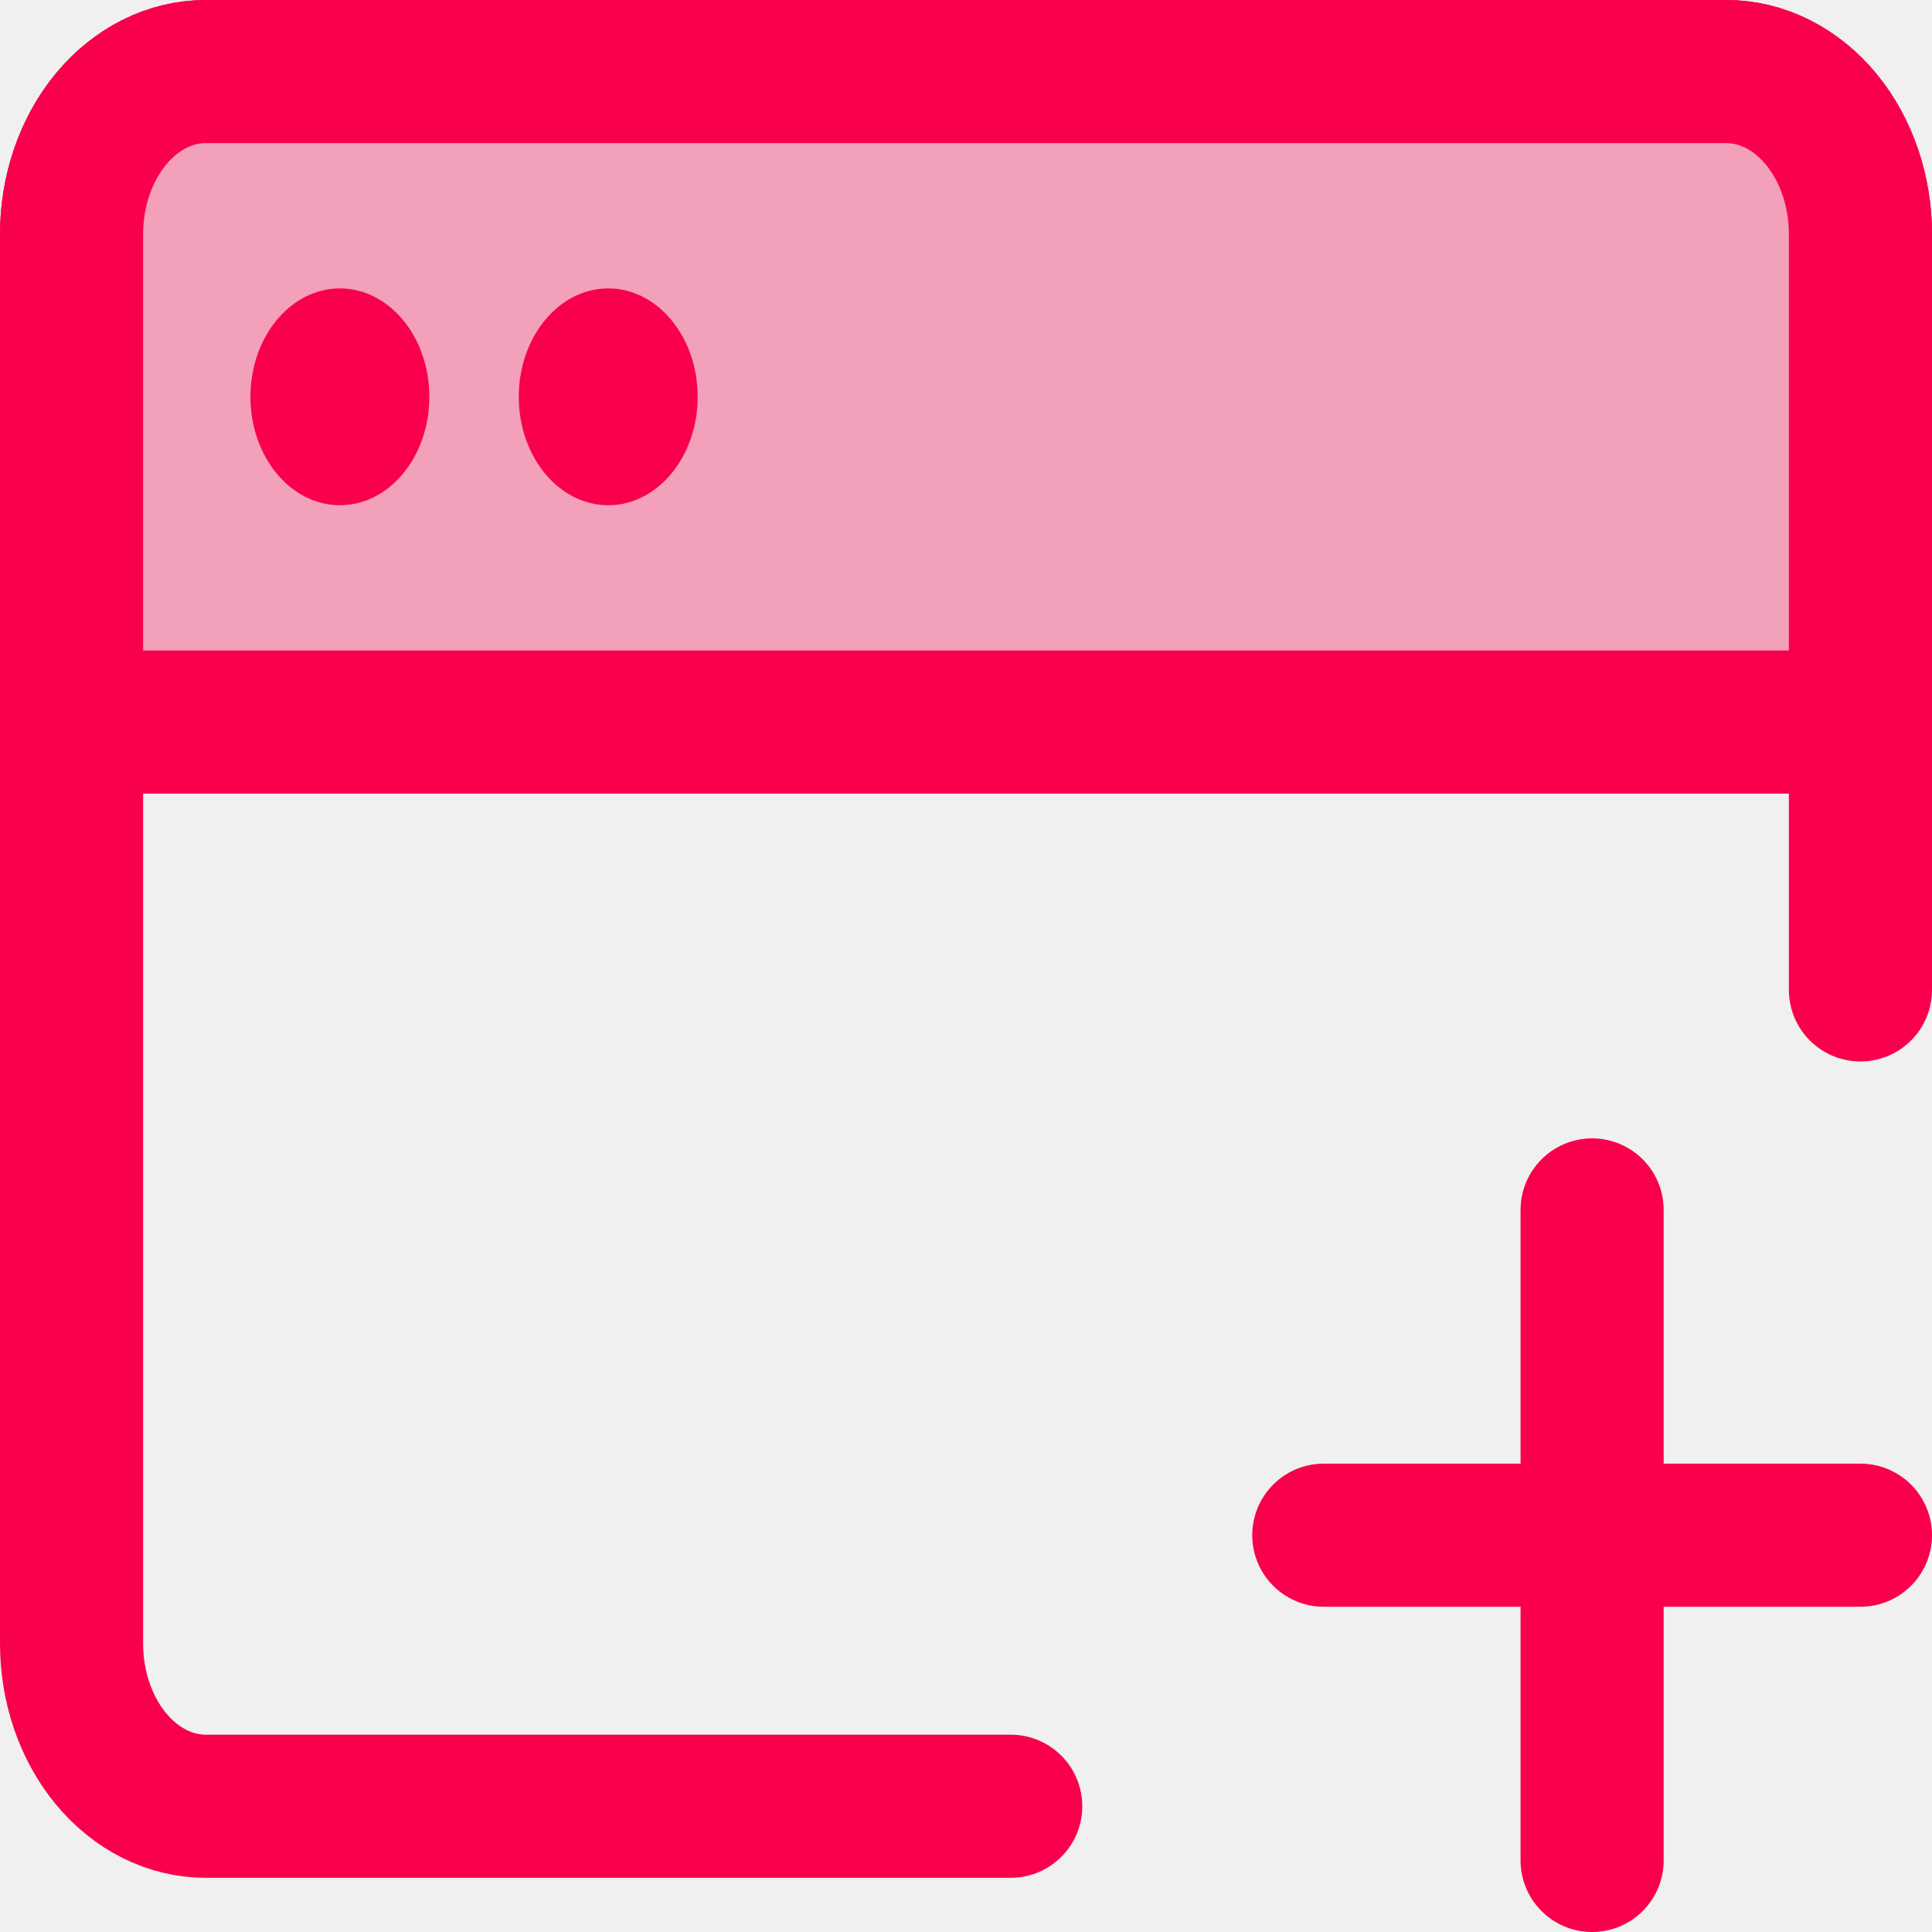
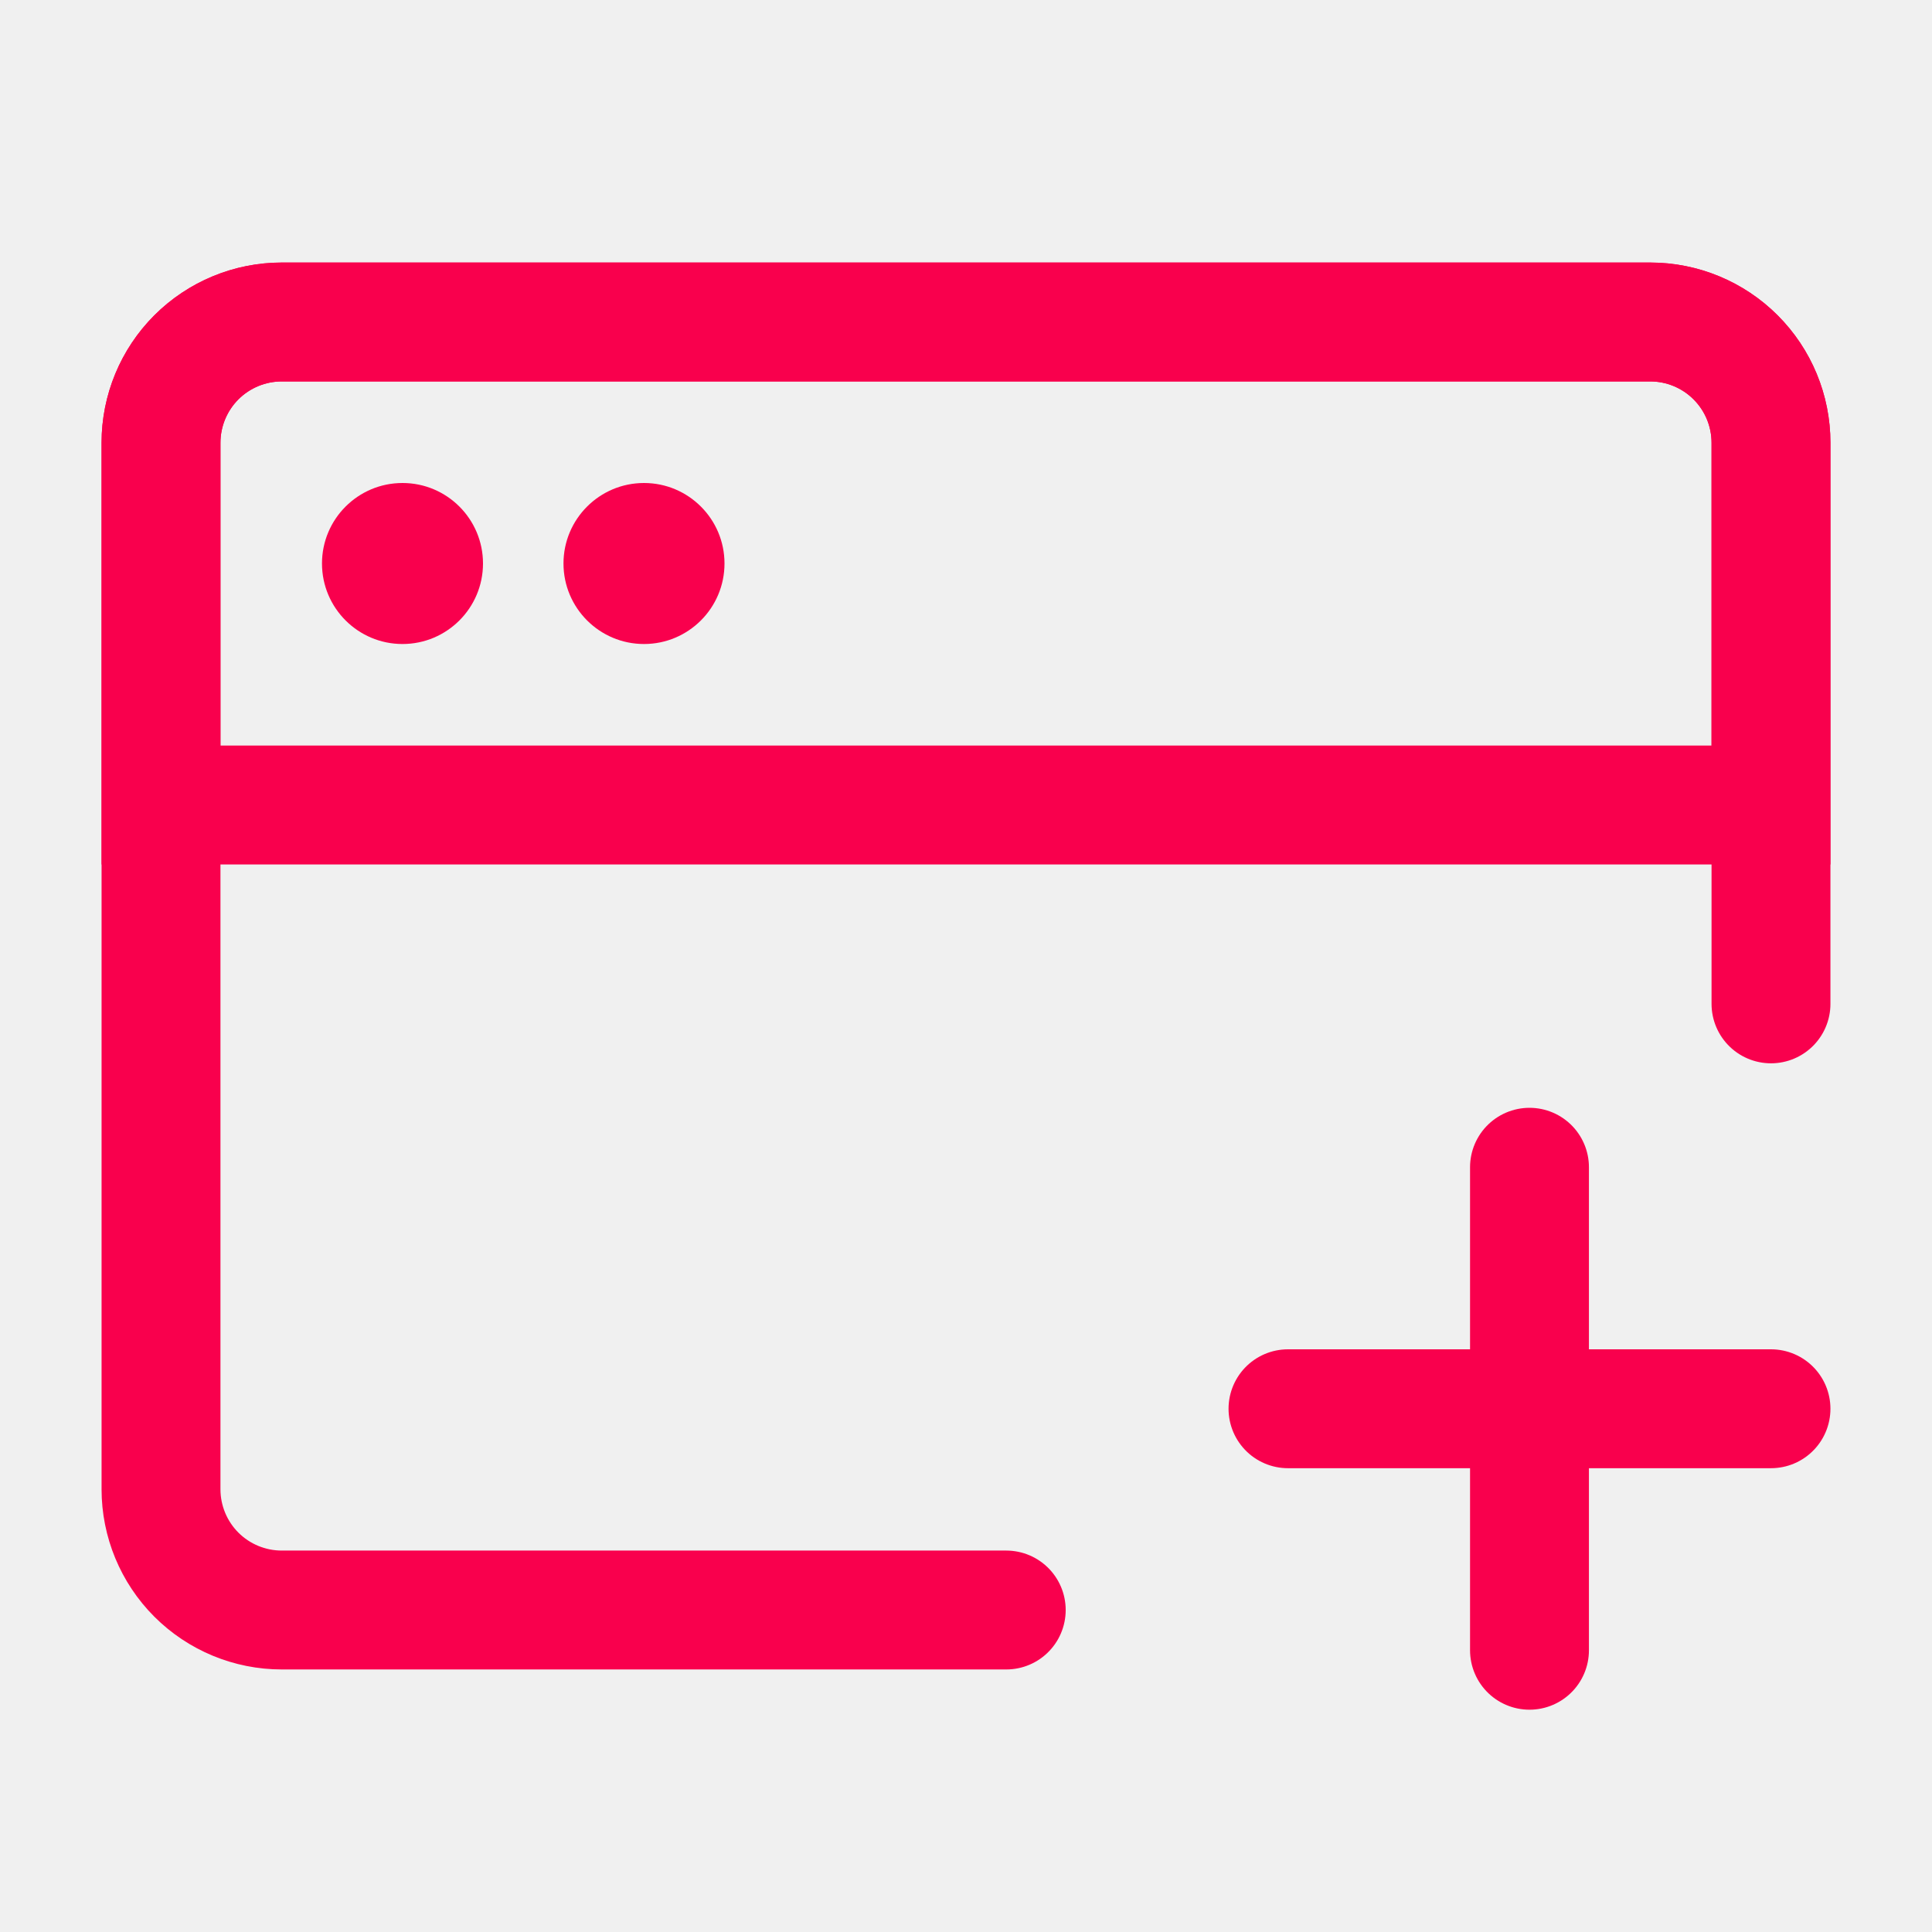
- <svg xmlns="http://www.w3.org/2000/svg" width="54" height="54" viewBox="0 0 54 54" fill="none">
-   <mask id="mask0_3289_255" style="mask-type:luminance" maskUnits="userSpaceOnUse" x="0" y="0" width="54" height="55">
-     <path d="M28.25 50.485H5.75C4.755 50.485 3.802 50.006 3.098 49.154C2.395 48.301 2 47.145 2 45.939V6.545C2 5.34 2.395 4.184 3.098 3.331C3.802 2.479 4.755 2 5.75 2H48.25C49.245 2 50.198 2.479 50.902 3.331C51.605 4.184 52 5.34 52 6.545V27.668" stroke="white" stroke-width="4" stroke-linecap="round" stroke-linejoin="round" />
-     <path d="M2 6.545C2 5.34 2.395 4.184 3.098 3.331C3.802 2.479 4.755 2 5.75 2H48.25C49.245 2 50.198 2.479 50.902 3.331C51.605 4.184 52 5.34 52 6.545V20.182H2V6.545Z" fill="#555555" stroke="white" stroke-width="4" />
-     <path d="M37 42.909H52M44.5 33.818V52" stroke="white" stroke-width="4" stroke-linecap="round" stroke-linejoin="round" />
-     <path d="M7 11.091C7 9.417 8.119 8.061 9.5 8.061C10.881 8.061 12 9.417 12 11.091C12 12.765 10.881 14.121 9.5 14.121C8.119 14.121 7 12.765 7 11.091Z" fill="white" />
-     <path d="M14.5 11.091C14.5 9.417 15.619 8.061 17 8.061C18.381 8.061 19.5 9.417 19.5 11.091C19.5 12.765 18.381 14.121 17 14.121C15.619 14.121 14.5 12.765 14.5 11.091Z" fill="white" />
-   </mask>
-   <g mask="url(#mask0_3289_255)">
-     <path d="M-3 -10.121H57V62.606H-3V-10.121Z" fill="#F9004D" />
-   </g>
+ <svg xmlns="http://www.w3.org/2000/svg" width="65" height="65" viewBox="0 0 65 65" fill="none">
+   <path d="M33.854 54.167H9.479C8.402 54.167 7.368 53.739 6.606 52.977C5.845 52.215 5.417 51.182 5.417 50.104V14.896C5.417 13.818 5.845 12.785 6.606 12.023C7.368 11.261 8.402 10.833 9.479 10.833H55.521C56.598 10.833 57.632 11.261 58.393 12.023C59.155 12.785 59.583 13.818 59.583 14.896V33.774" stroke="#F9004D" stroke-width="4" stroke-linecap="round" stroke-linejoin="round" />
+   <path d="M5.417 14.896C5.417 13.818 5.845 12.785 6.606 12.023C7.368 11.261 8.402 10.833 9.479 10.833H55.521C56.598 10.833 57.632 11.261 58.393 12.023C59.155 12.785 59.583 13.818 59.583 14.896V27.083H5.417V14.896Z" stroke="#F9004D" stroke-width="4" />
+   <path d="M43.333 47.396H59.583M51.458 39.271V55.521" stroke="#F9004D" stroke-width="4" stroke-linecap="round" stroke-linejoin="round" />
+   <path d="M10.833 18.958C10.833 17.463 12.046 16.25 13.542 16.25C15.037 16.25 16.25 17.463 16.25 18.958C16.25 20.454 15.037 21.667 13.542 21.667C12.046 21.667 10.833 20.454 10.833 18.958Z" fill="#F9004D" />
+   <path d="M18.958 18.958C18.958 17.463 20.171 16.25 21.667 16.25C23.162 16.25 24.375 17.463 24.375 18.958C24.375 20.454 23.162 21.667 21.667 21.667C20.171 21.667 18.958 20.454 18.958 18.958Z" fill="#F9004D" />
</svg>
